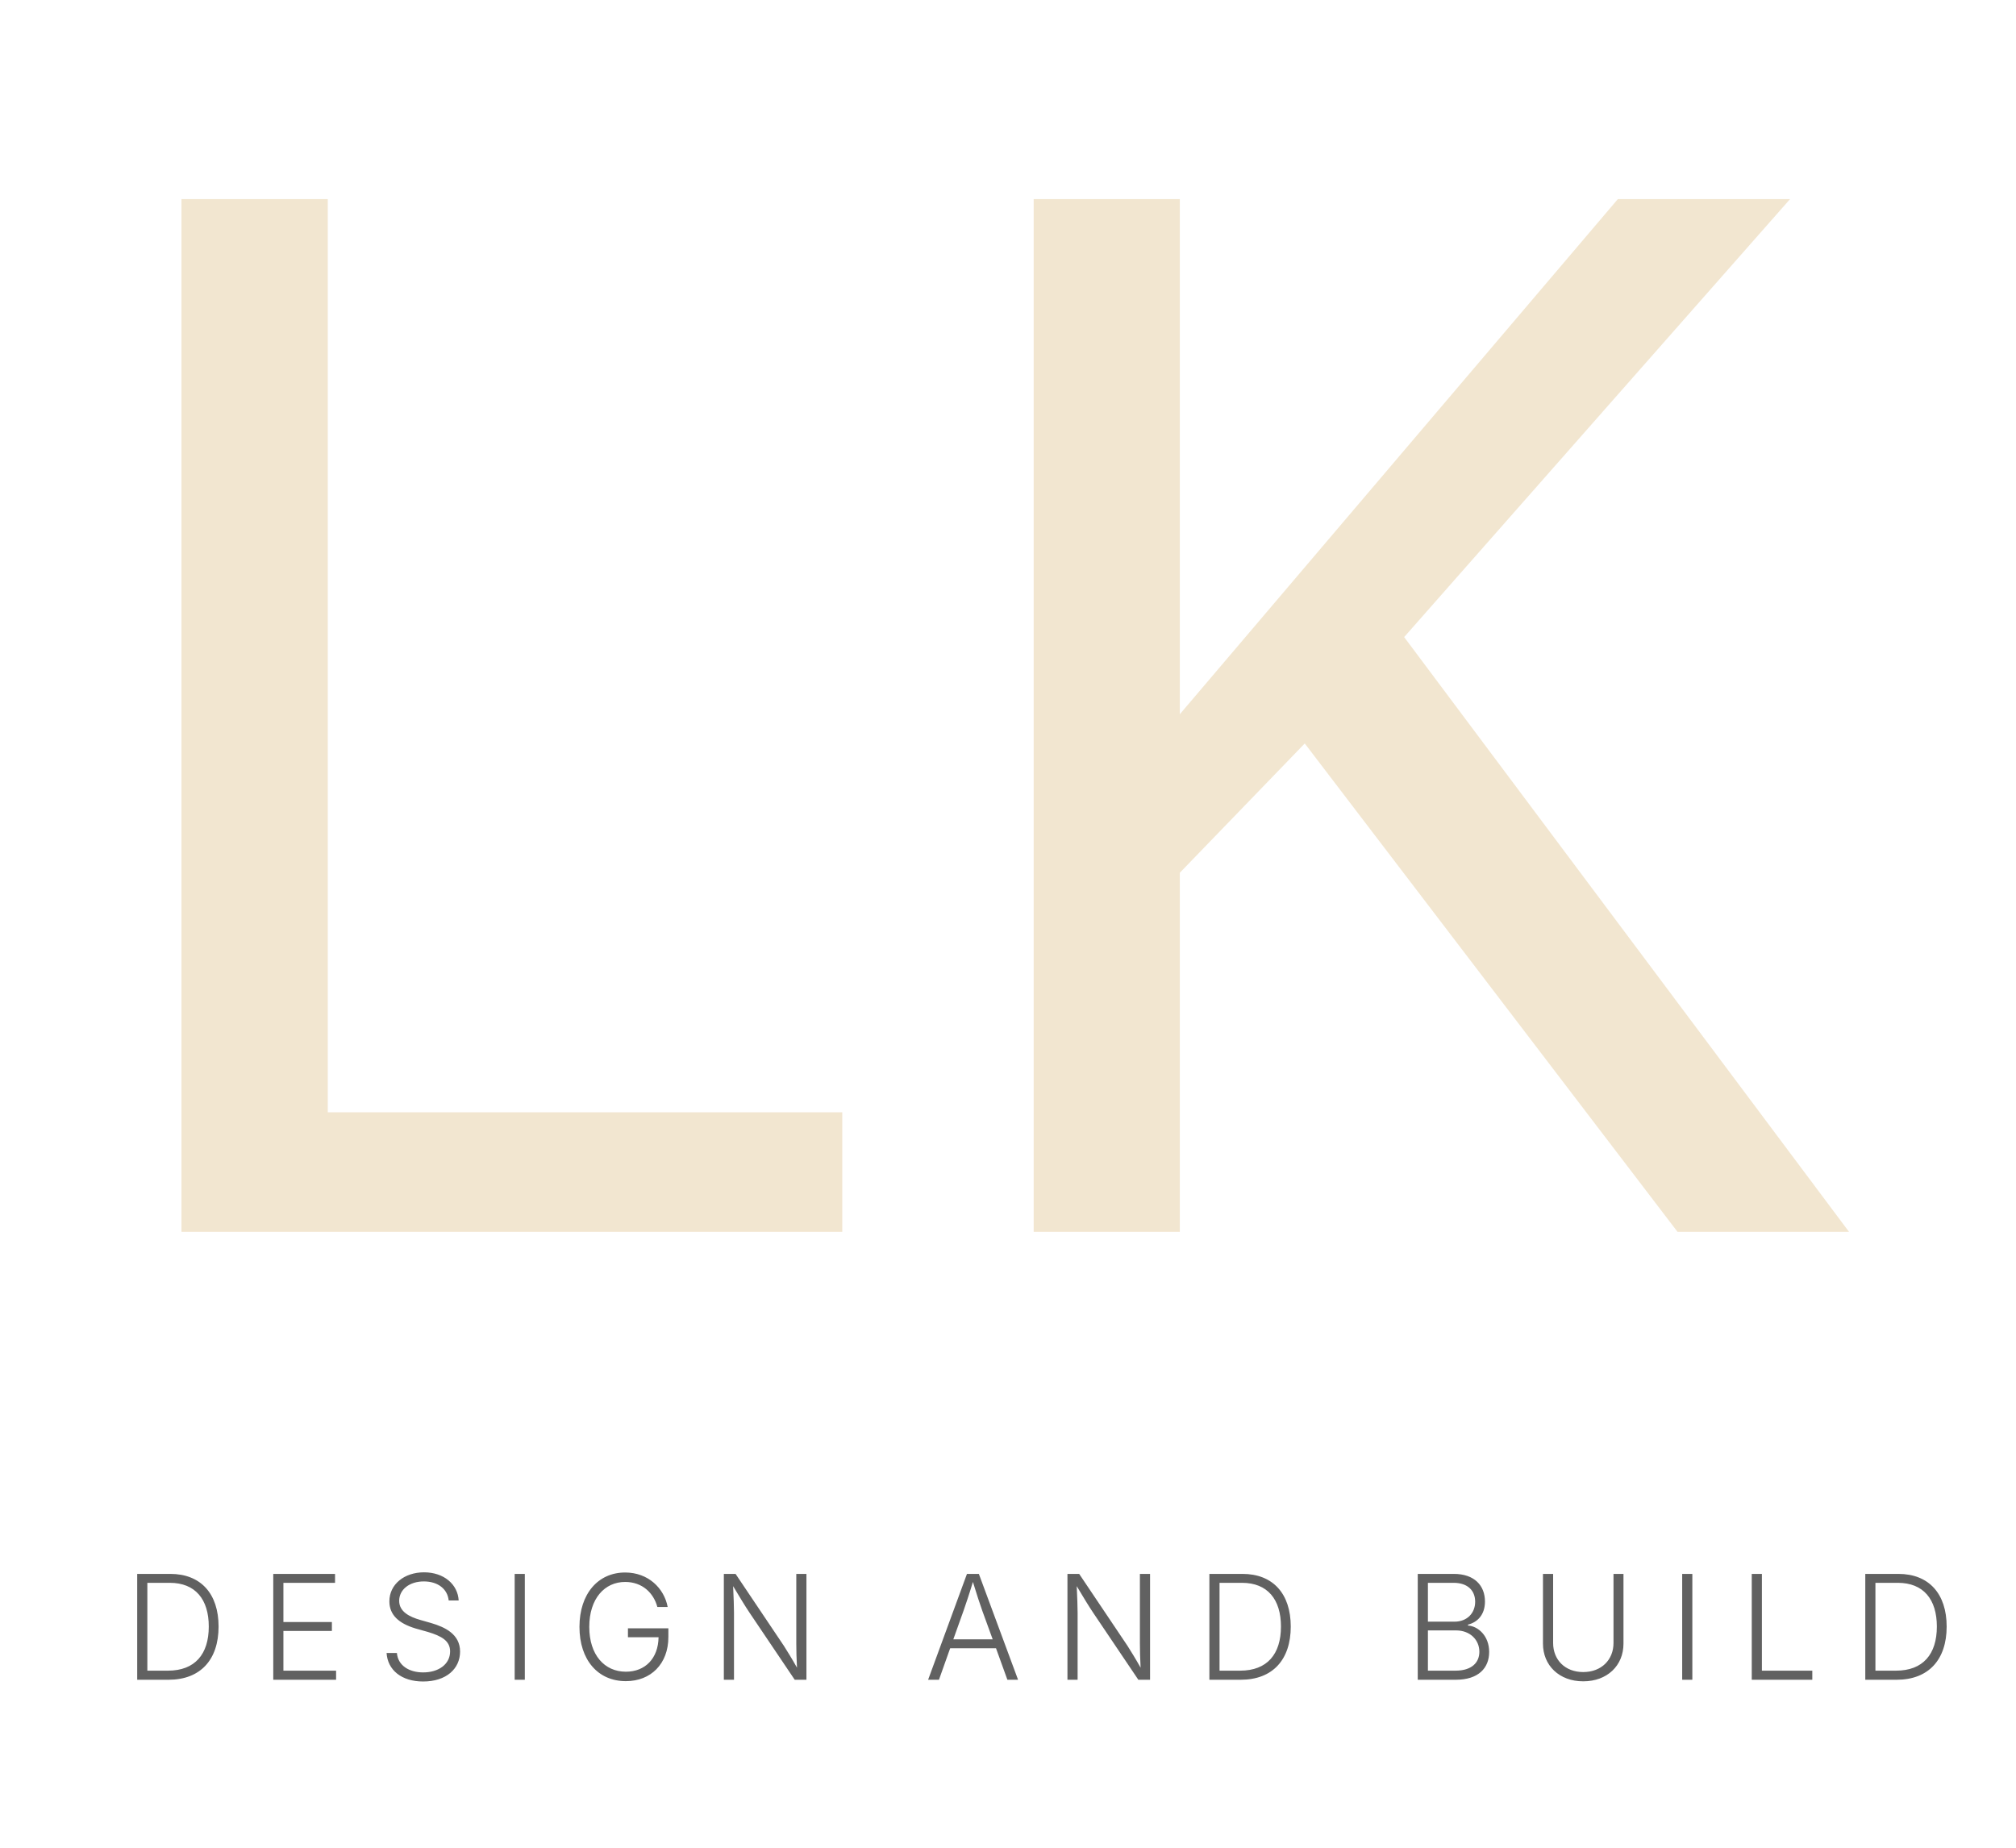
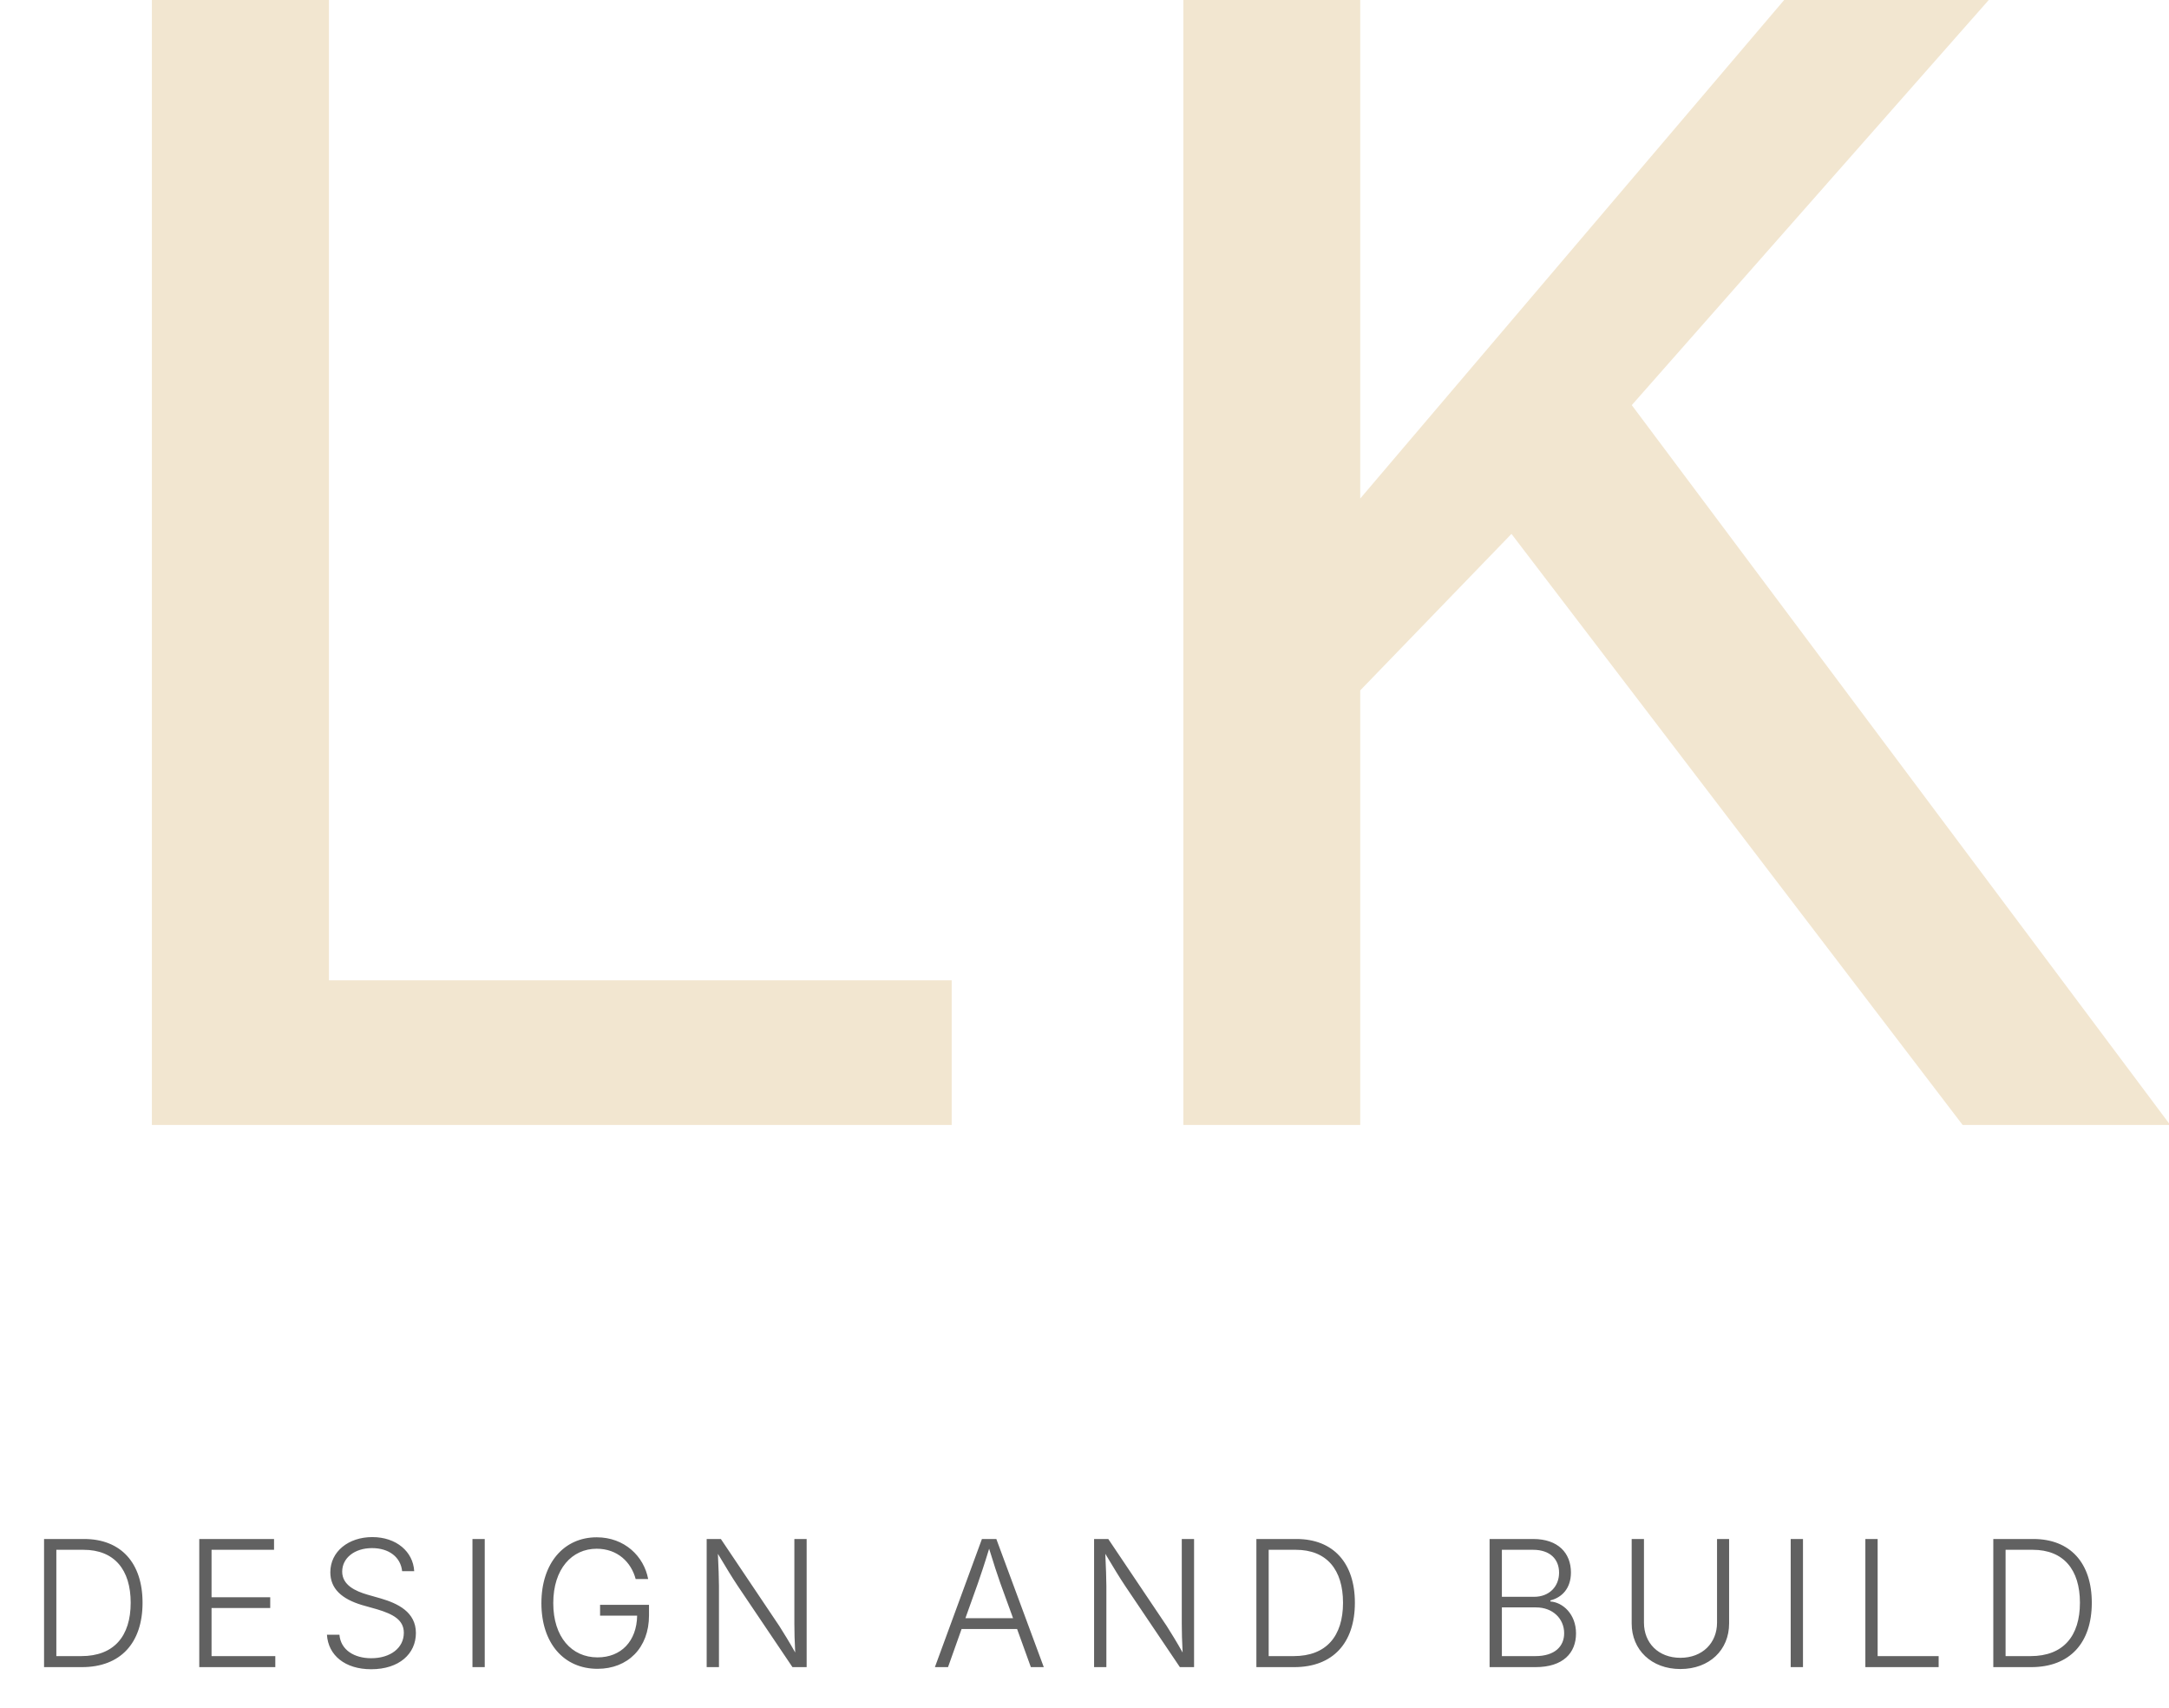
- <svg xmlns="http://www.w3.org/2000/svg" viewBox="40 60 180 165" width="720" height="660">
+ <svg xmlns="http://www.w3.org/2000/svg" viewBox="45 87 160 126" width="640" height="504">
  <text x="40" y="170" font-family="'Courier New', Courier, monospace" font-size="140" font-weight="normal" fill="#F2E6D0" letter-spacing="-0.02em">LK</text>
-   <text x="51" y="210" font-family="'Inter', 'Helvetica Neue', Arial, sans-serif" font-size="13" font-weight="300" fill="#2C2C2C" fill-opacity="0.75" letter-spacing="2.8" textLength="156" lengthAdjust="spacing">DESIGN AND BUILD</text>
+   <text x="47" y="210" font-family="'Inter', 'Helvetica Neue', Arial, sans-serif" font-size="13" font-weight="300" fill="#2C2C2C" fill-opacity="0.75" letter-spacing="2.1">DESIGN AND BUILD</text>
</svg>
